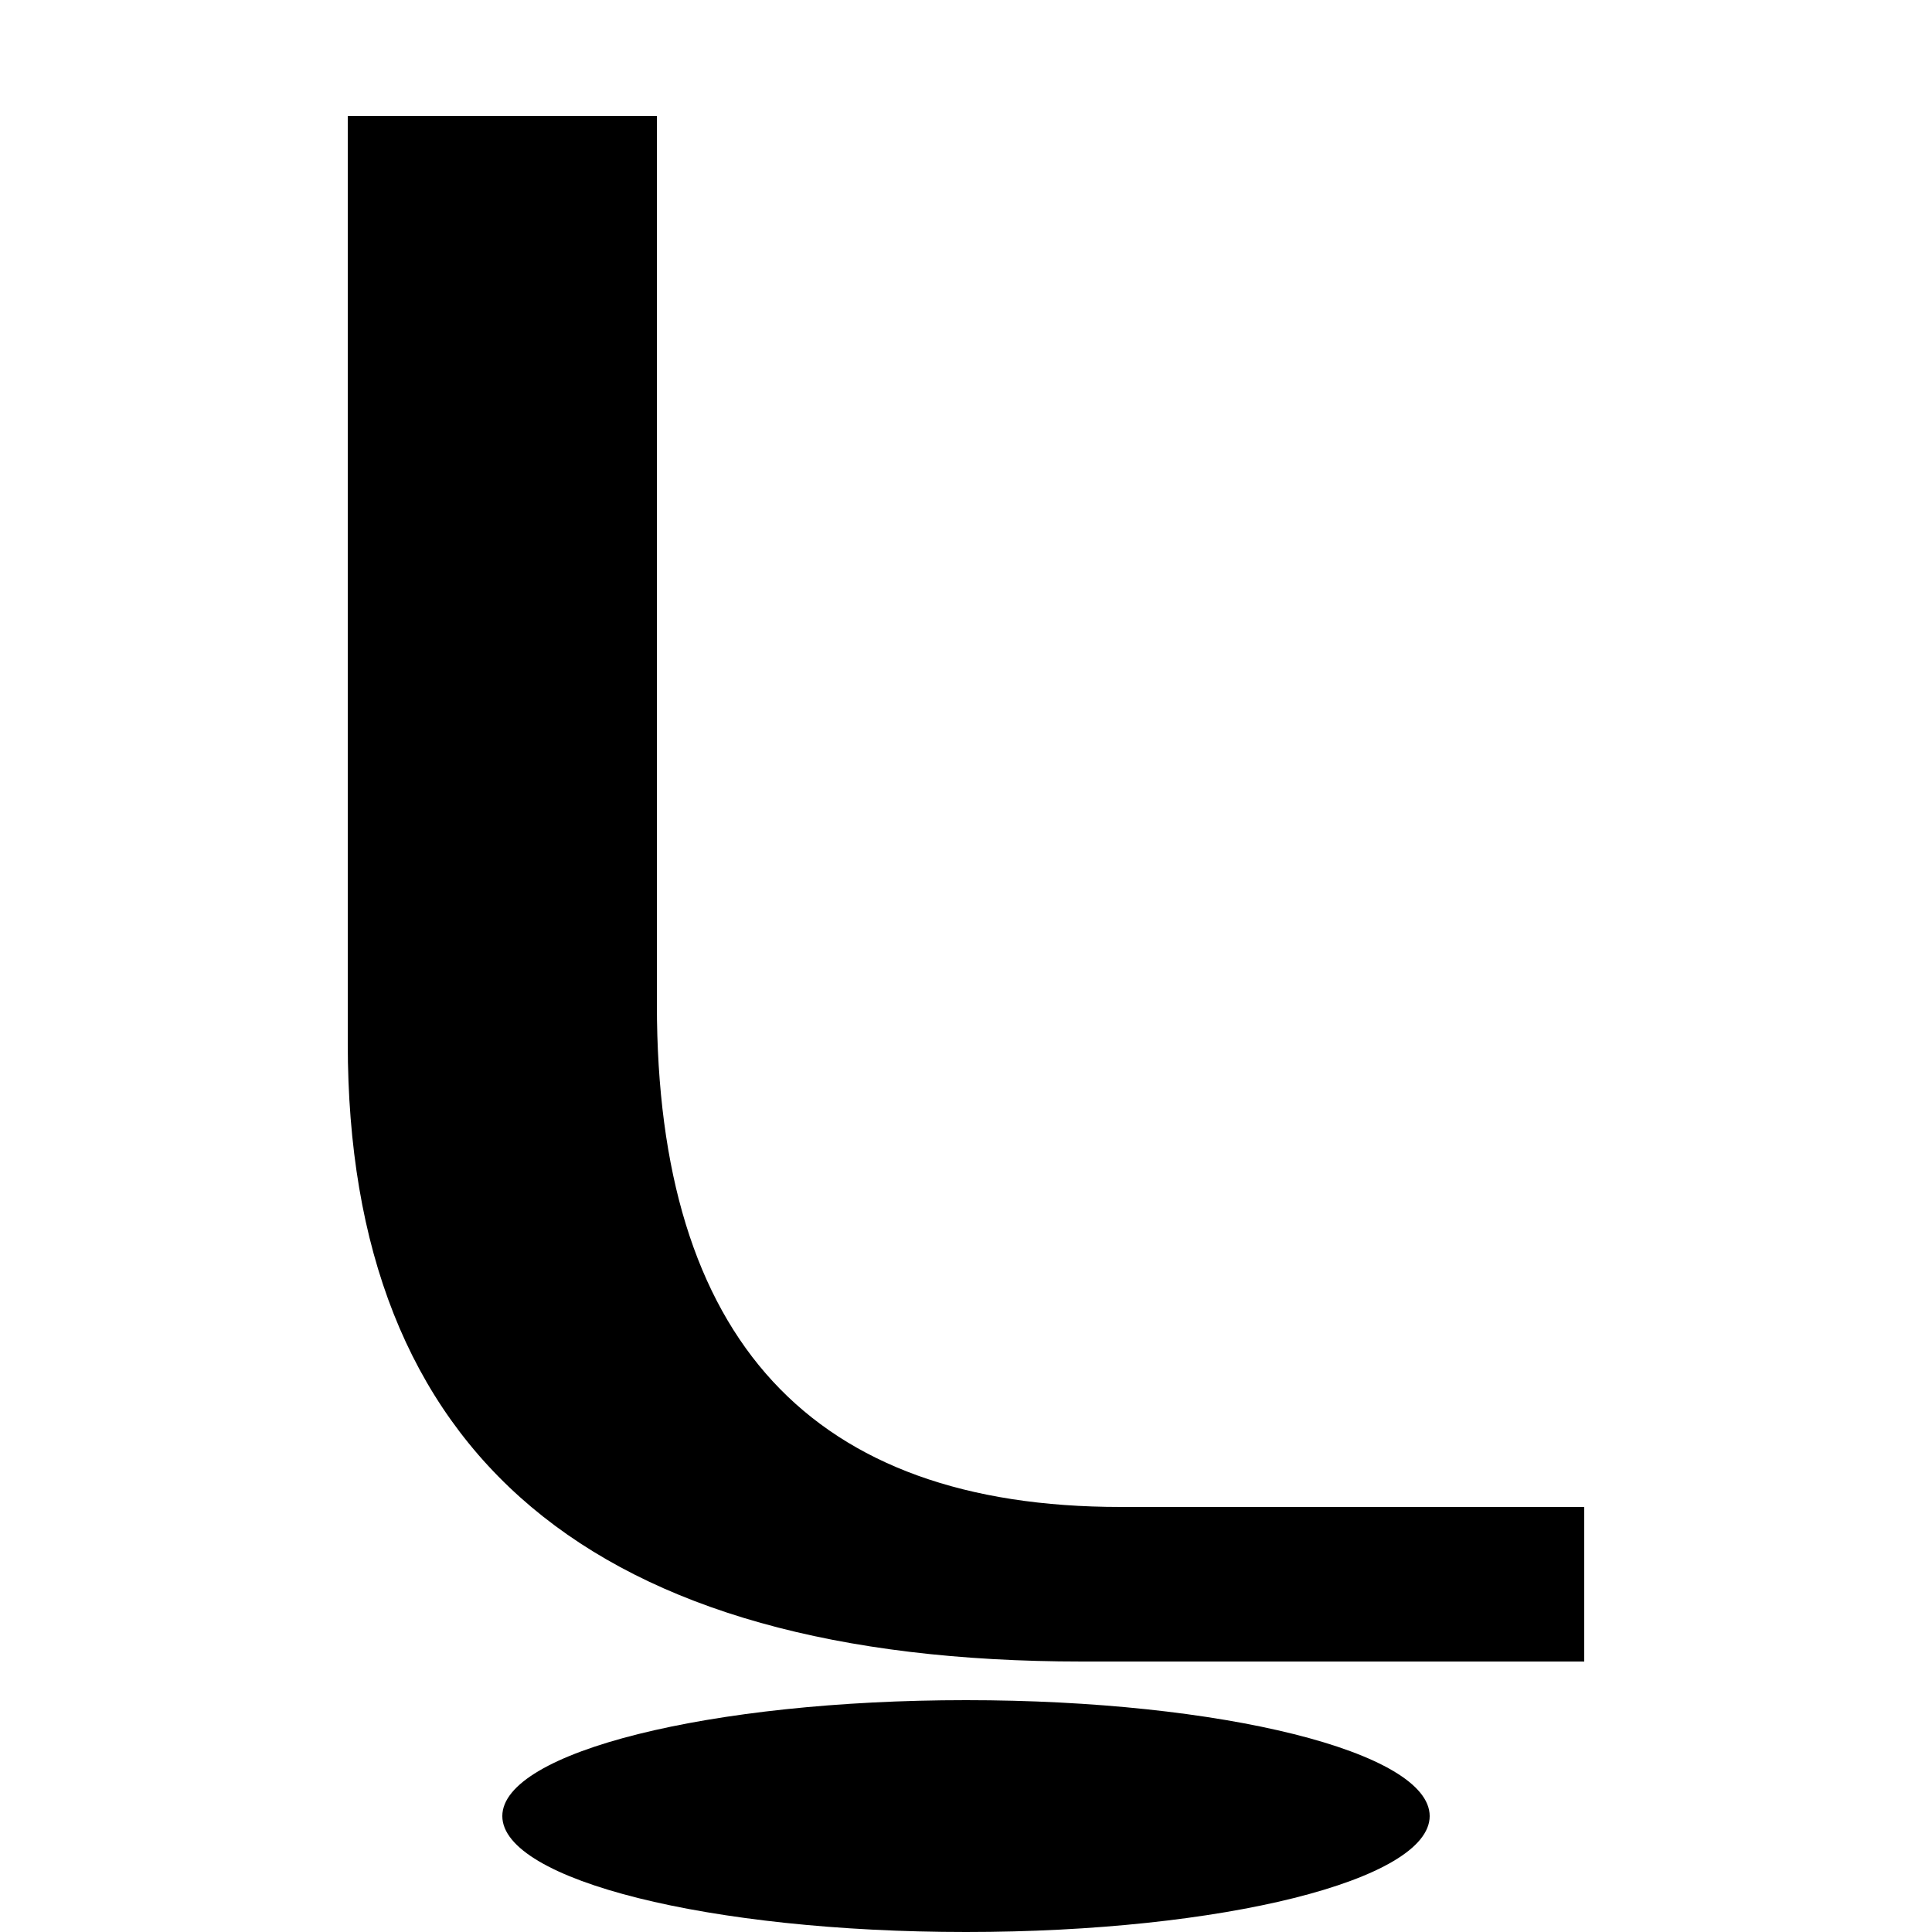
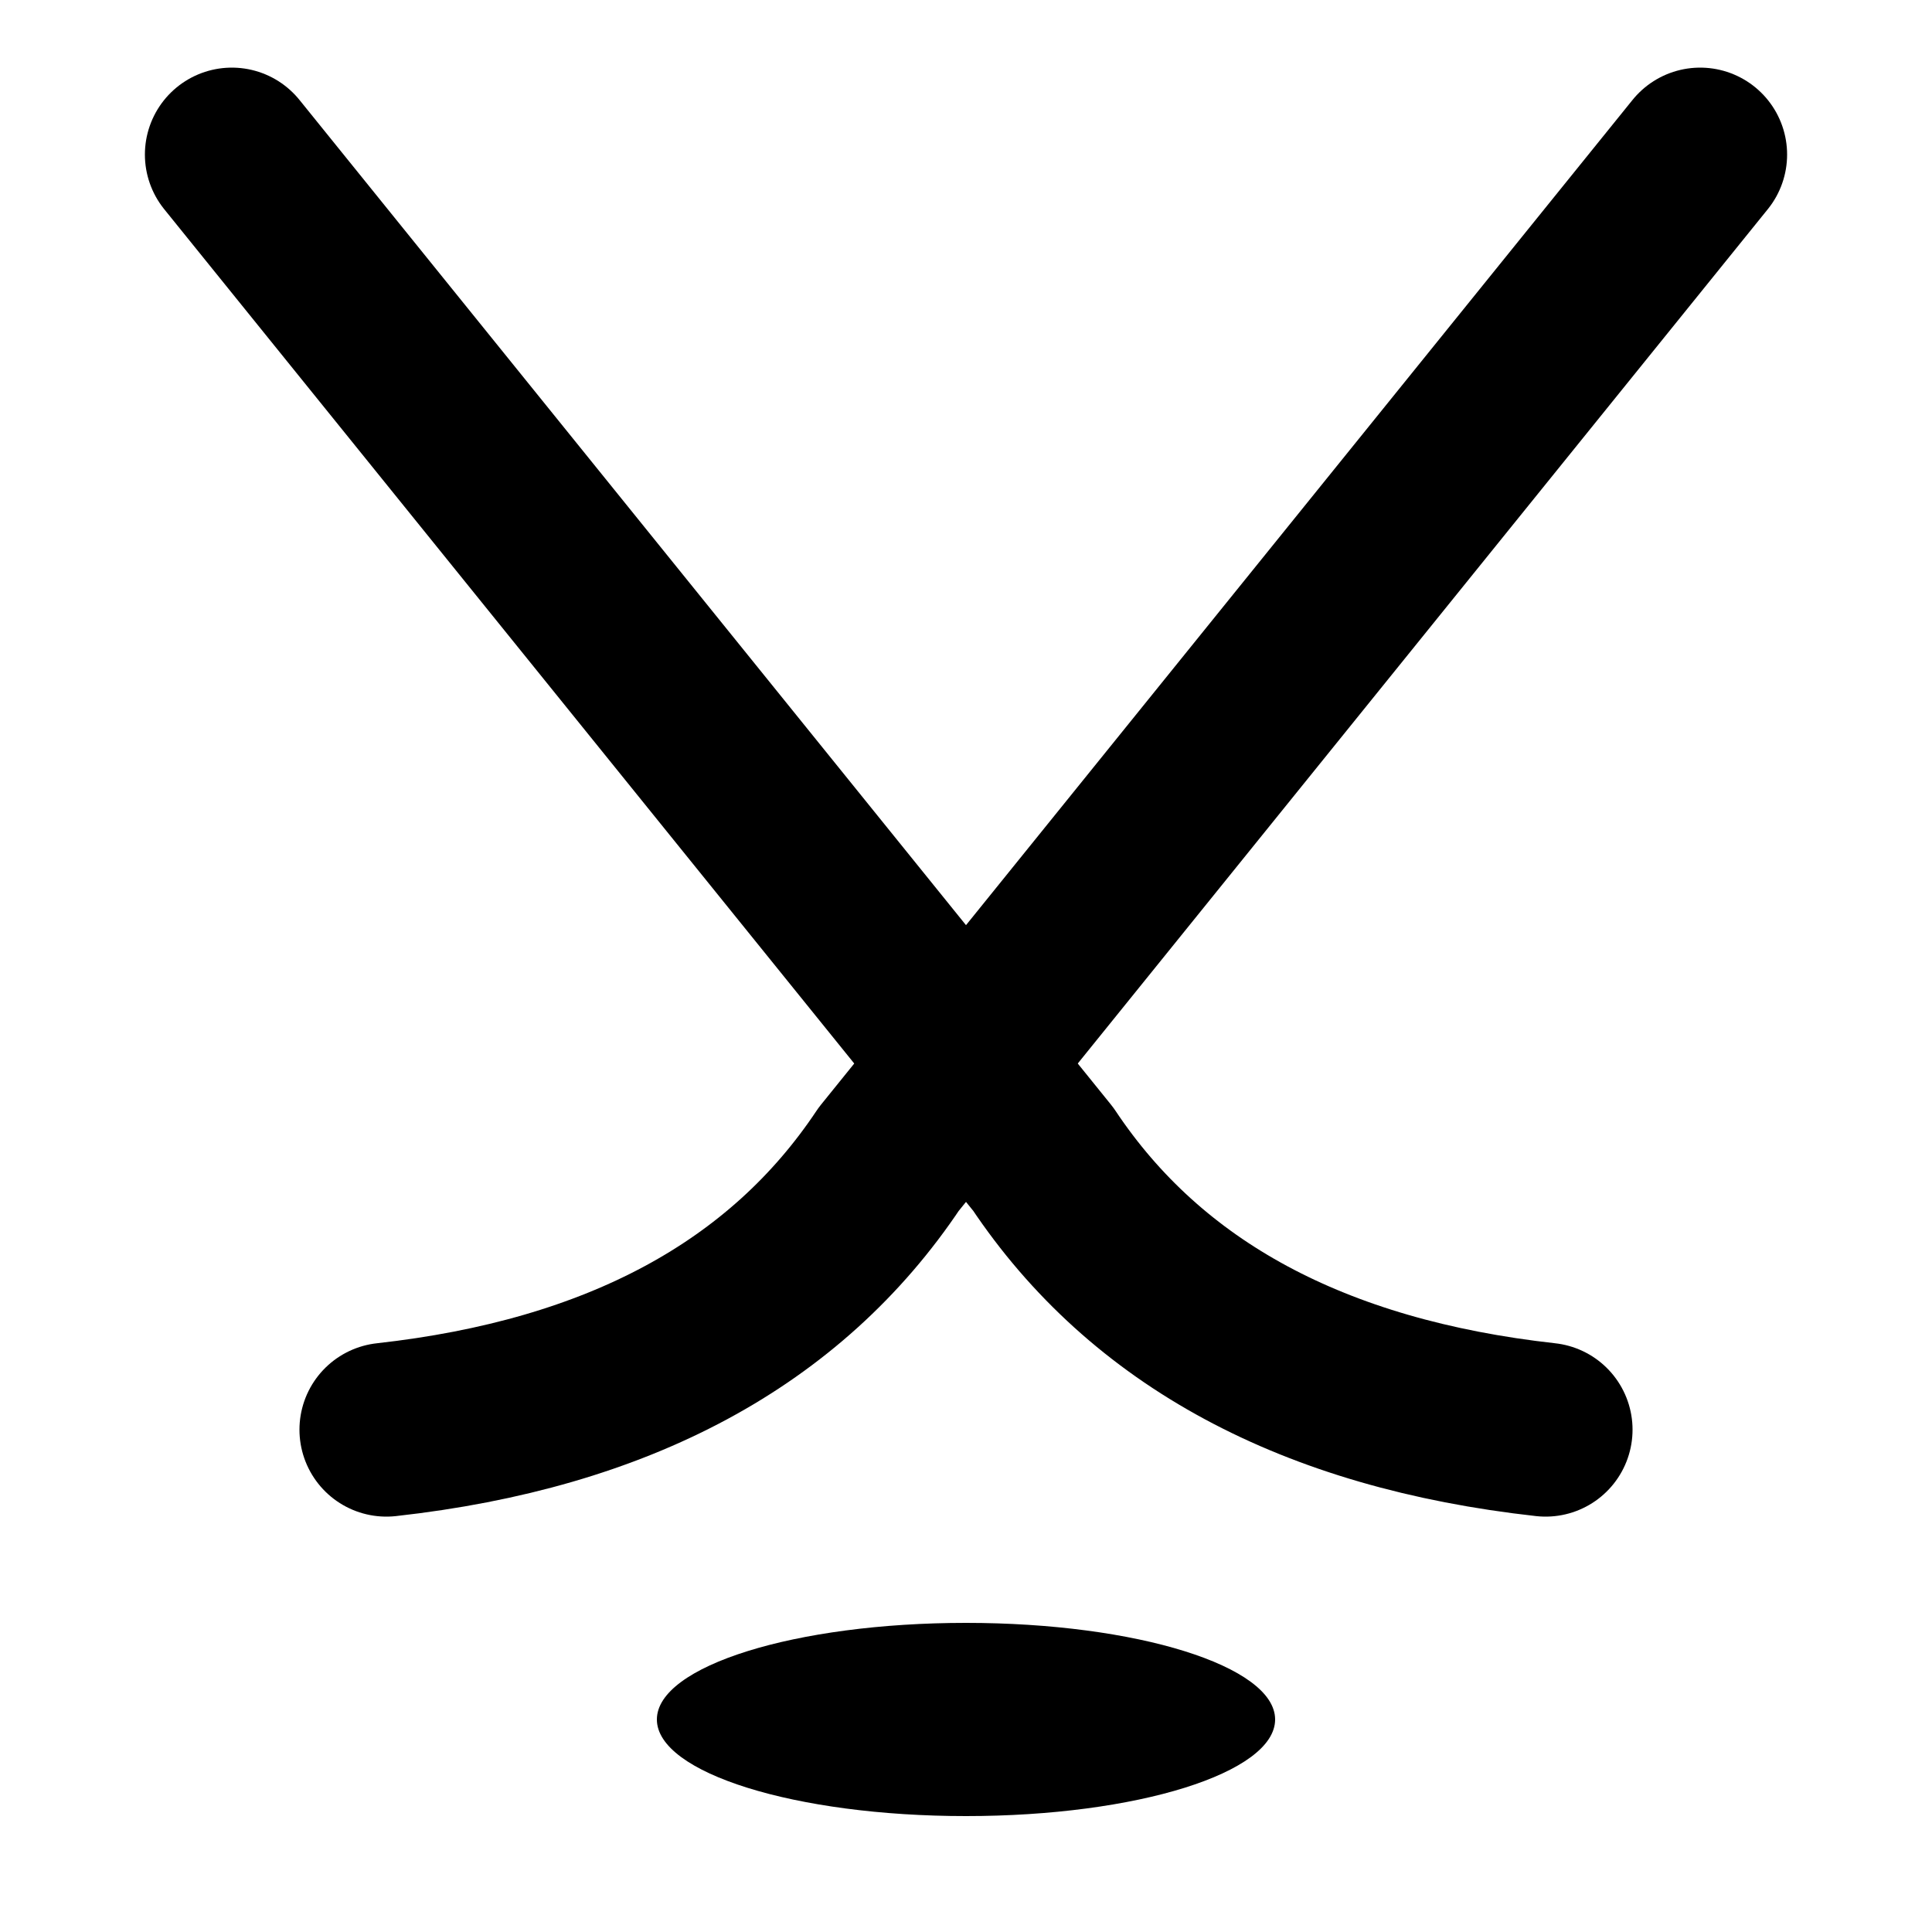
<svg xmlns="http://www.w3.org/2000/svg" viewBox="0 0 100 100">
-   <path d="M 22 6 L 34 6 L 34 52 Q 34 78 58 78 L 82 78 L 82 86 L 56 86 Q 18 86 18 54 L 18 6 Z" fill="#000" />
-   <ellipse cx="50" cy="94" rx="24" ry="6" fill="#000" />
+   <path d="M 12 8 L 54 60 Q 62 72 80 74" fill="none" stroke="#000" stroke-width="9" stroke-linecap="round" stroke-linejoin="round" />
+   <path d="M 88 8 L 46 60 Q 38 72 20 74" fill="none" stroke="#000" stroke-width="9" stroke-linecap="round" stroke-linejoin="round" />
+   <ellipse cx="50" cy="89" rx="16" ry="5" fill="#000" />
</svg>
